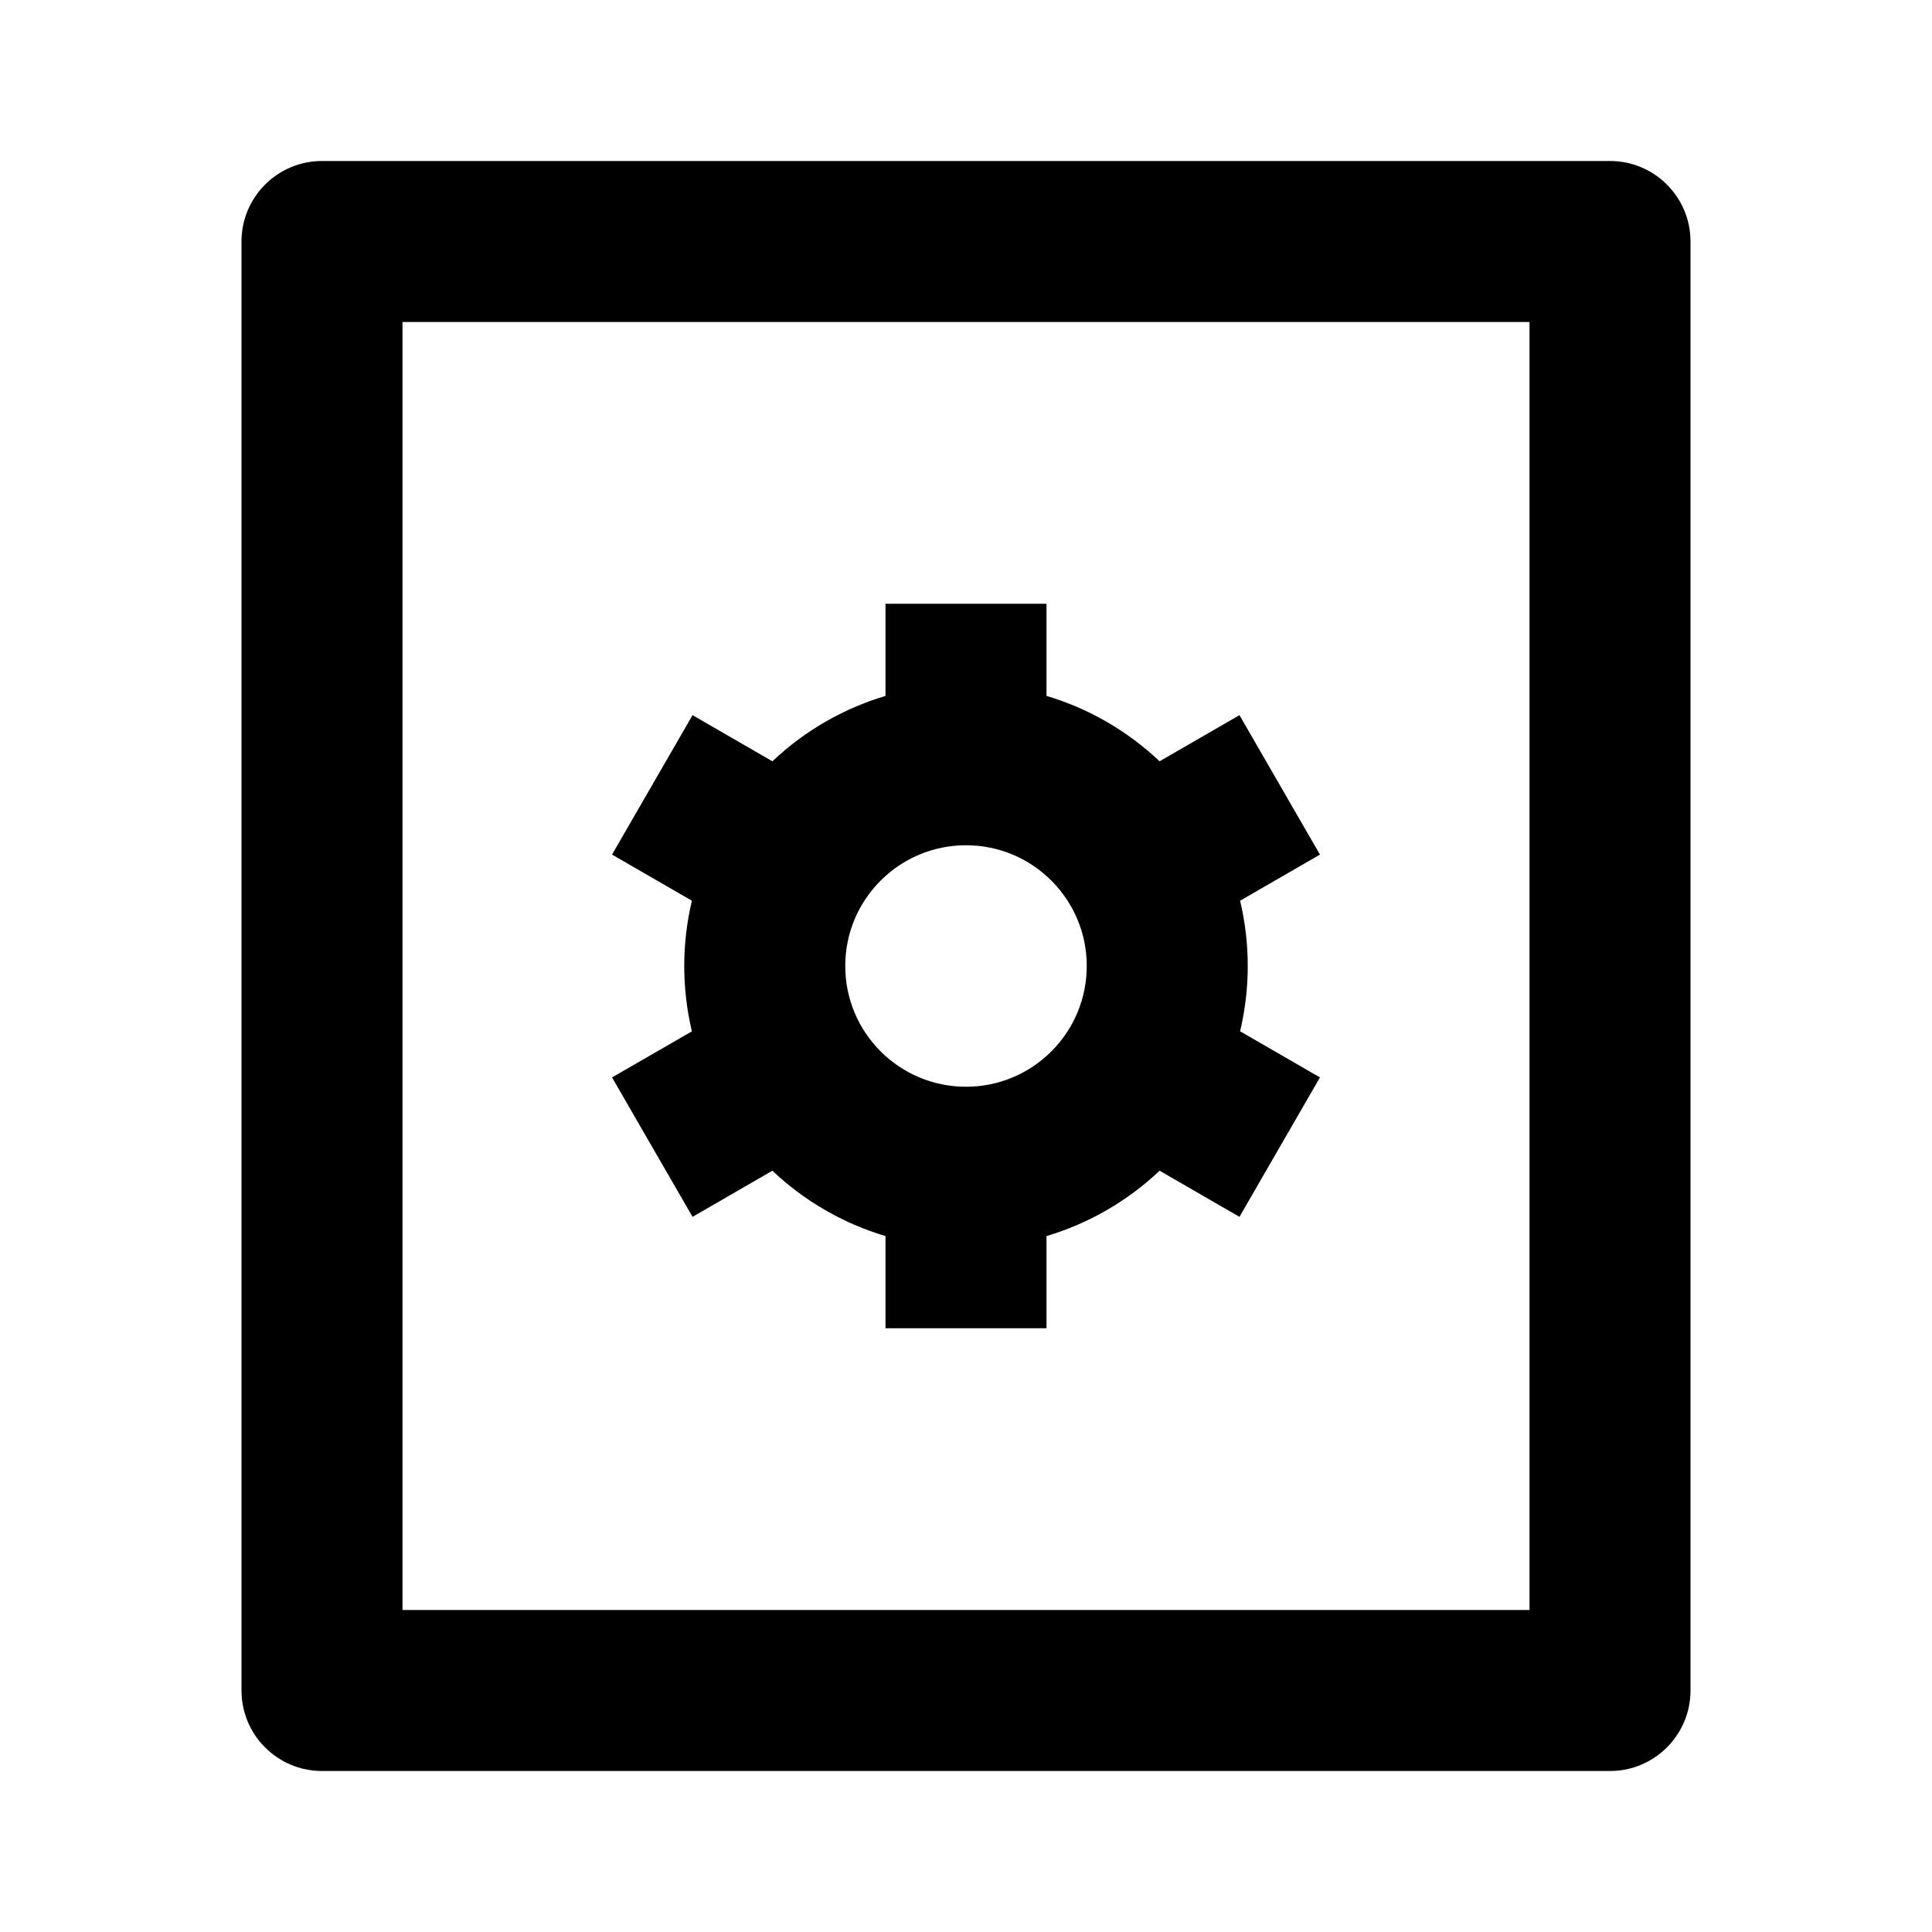
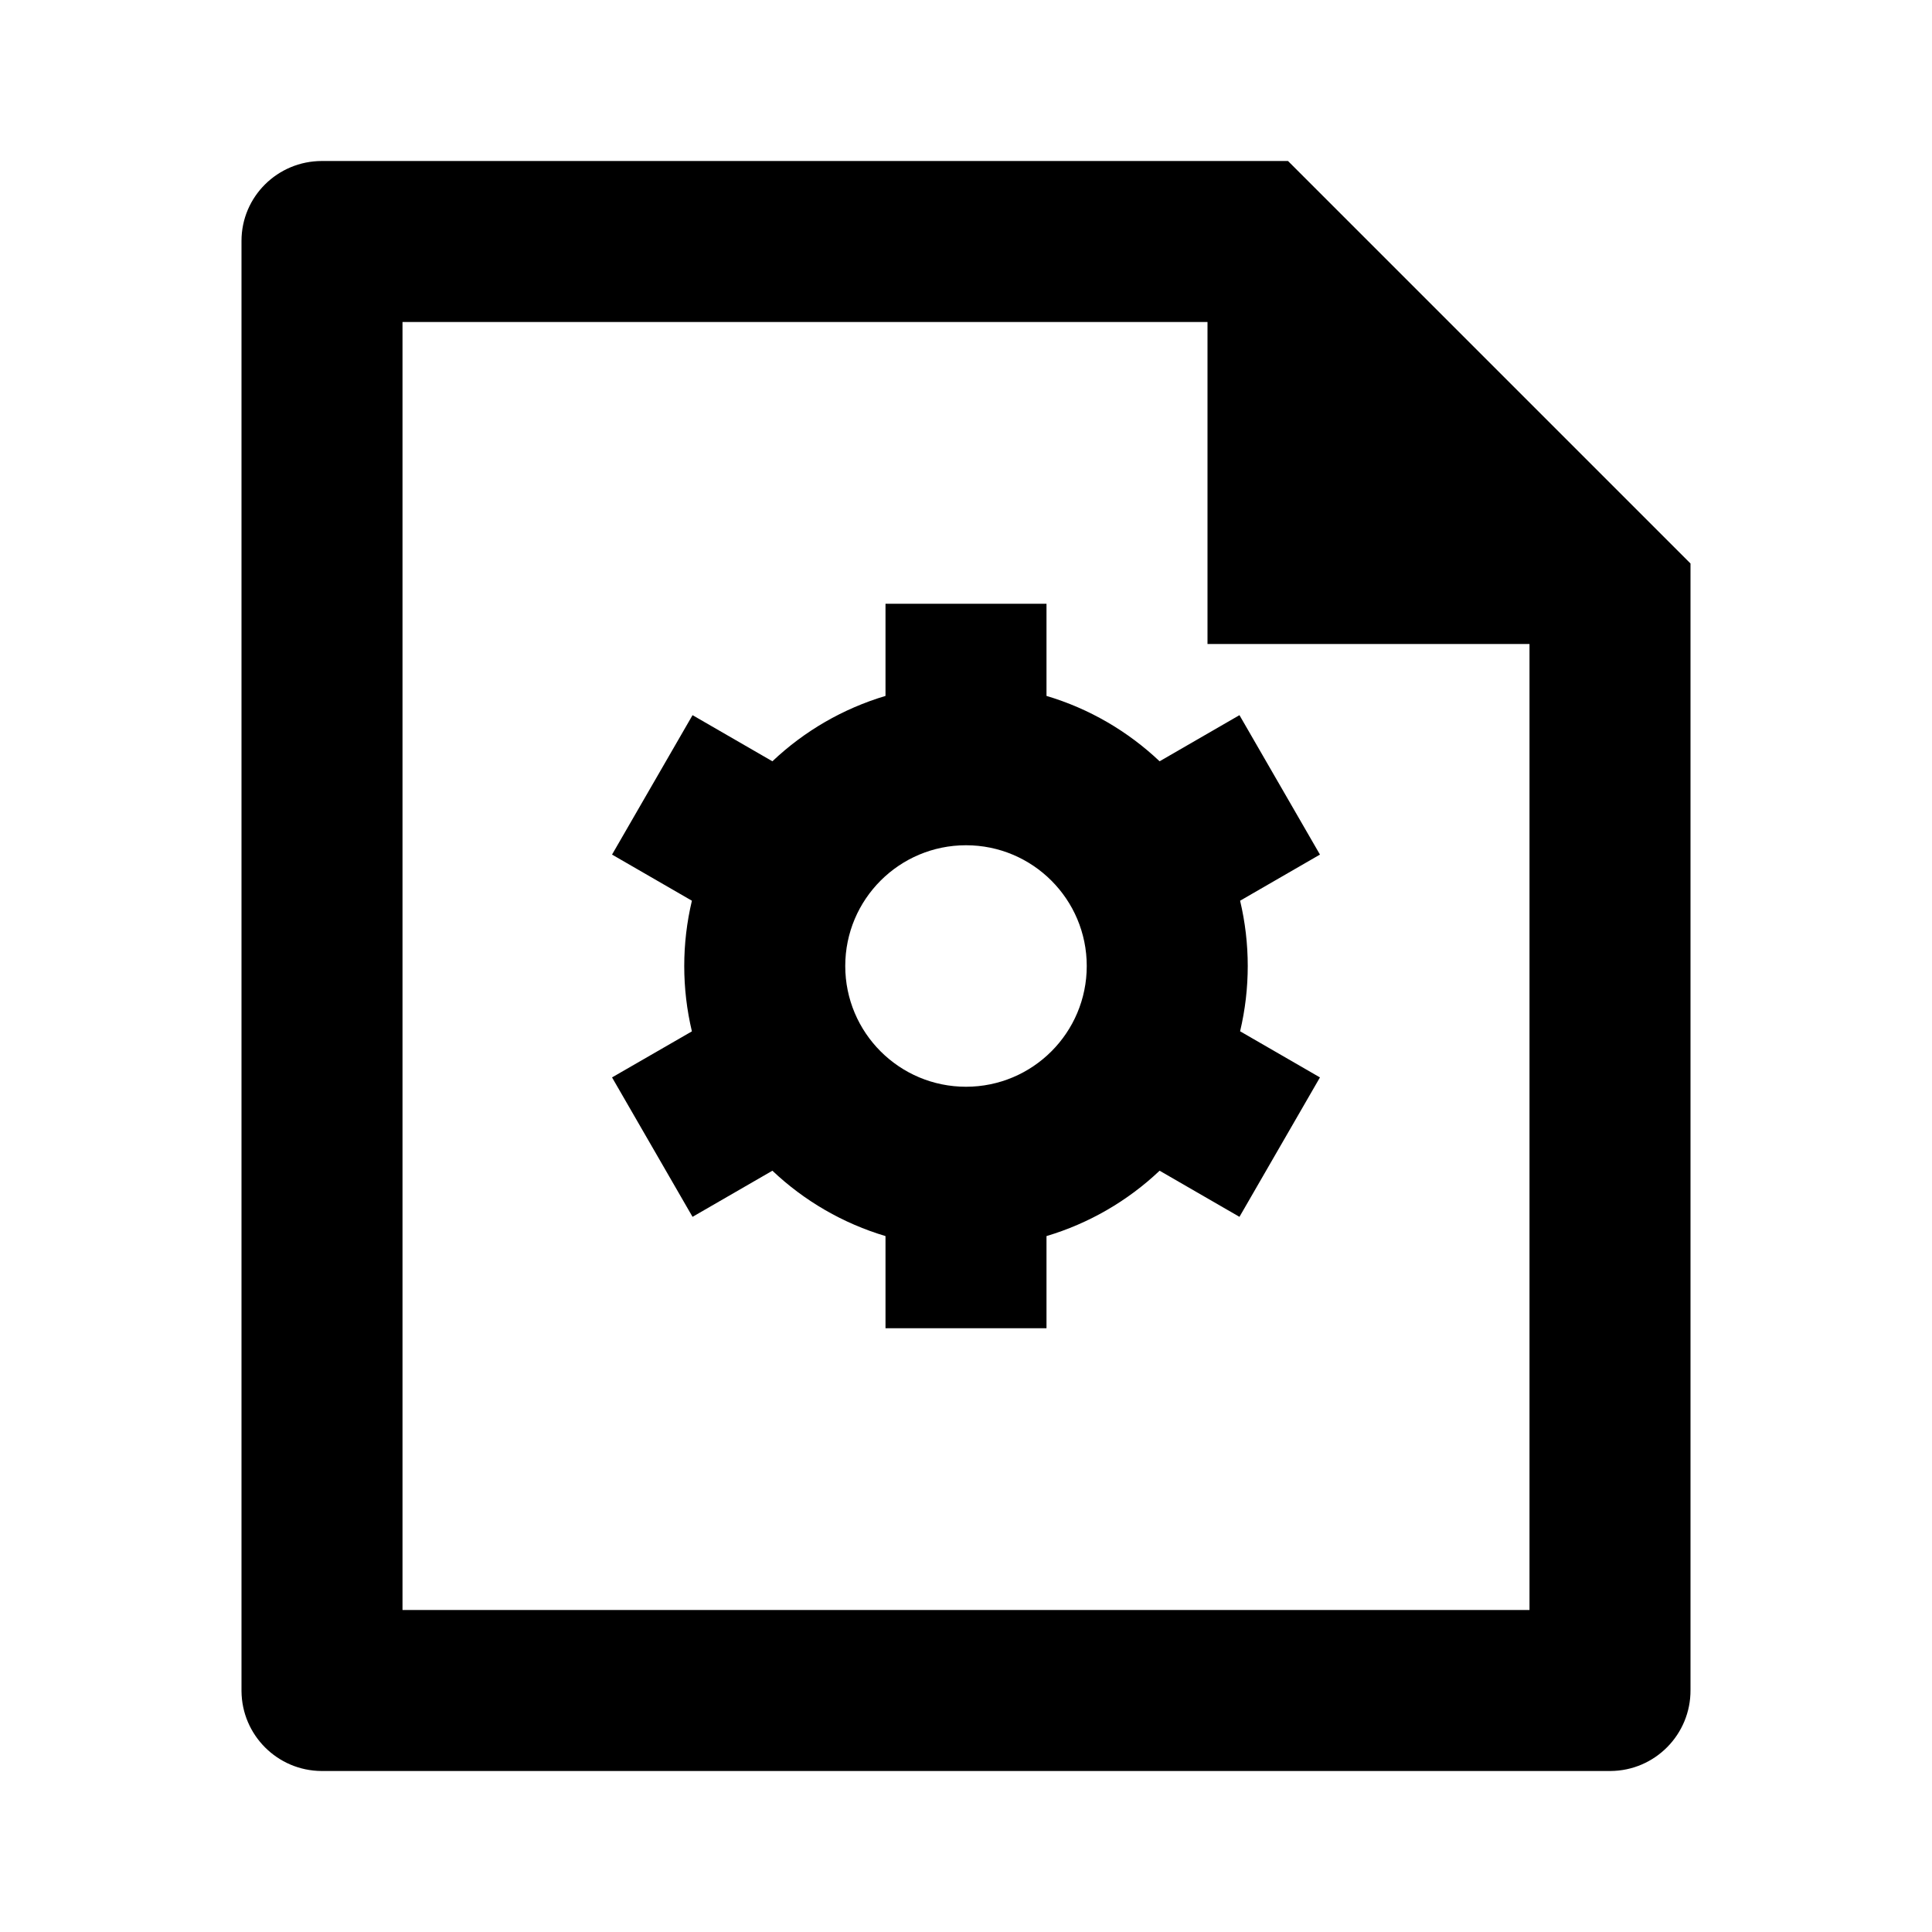
<svg xmlns="http://www.w3.org/2000/svg" viewBox="0 0 24 24">
  <g>
    <path fill="none" d="M0 0h24v24H0z" />
-     <path d="M20 22H4a1 1 0 0 1-1-1V3a1 1 0 0 1 1-1h16a1 1 0 0 1 1 1v18a1 1 0 0 1-1 1zm-1-2V4H5v16h14zM8.595 12.812a3.51 3.51 0 0 1 0-1.623l-.992-.573 1-1.732.992.573A3.496 3.496 0 0 1 11 8.645V7.5h2v1.145c.532.158 1.012.44 1.405.812l.992-.573 1 1.732-.992.573a3.51 3.51 0 0 1 0 1.622l.992.573-1 1.732-.992-.573a3.496 3.496 0 0 1-1.405.812V16.5h-2v-1.145a3.496 3.496 0 0 1-1.405-.812l-.992.573-1-1.732.992-.572zM12 13.5a1.5 1.5 0 1 0 0-3 1.5 1.5 0 0 0 0 3z" />
+     <path fill="#000" fill-rule="nonzero" d="M8.595 12.812a3.51 3.51 0 0 1 0-1.623l-.992-.573 1-1.732.992.573A3.496 3.496 0 0 1 11 8.645V7.5h2v1.145c.532.158 1.012.44 1.405.812l.992-.573 1 1.732-.992.573a3.51 3.51 0 0 1 0 1.622l.992.573-1 1.732-.992-.573a3.496 3.496 0 0 1-1.405.812V16.5h-2v-1.145a3.496 3.496 0 0 1-1.405-.812l-.992.573-1-1.732.992-.572zM12 13.5a1.5 1.5 0 1 0 0-3 1.5 1.5 0 0 0 0 3zM15 4H5v16h14V8h-4V4zM3 2.992C3 2.444 3.447 2 3.999 2H16l5 5v13.993A1 1 0 0 1 20.007 22H3.993A1 1 0 0 1 3 21.008V2.992z" />
  </g>
</svg>
